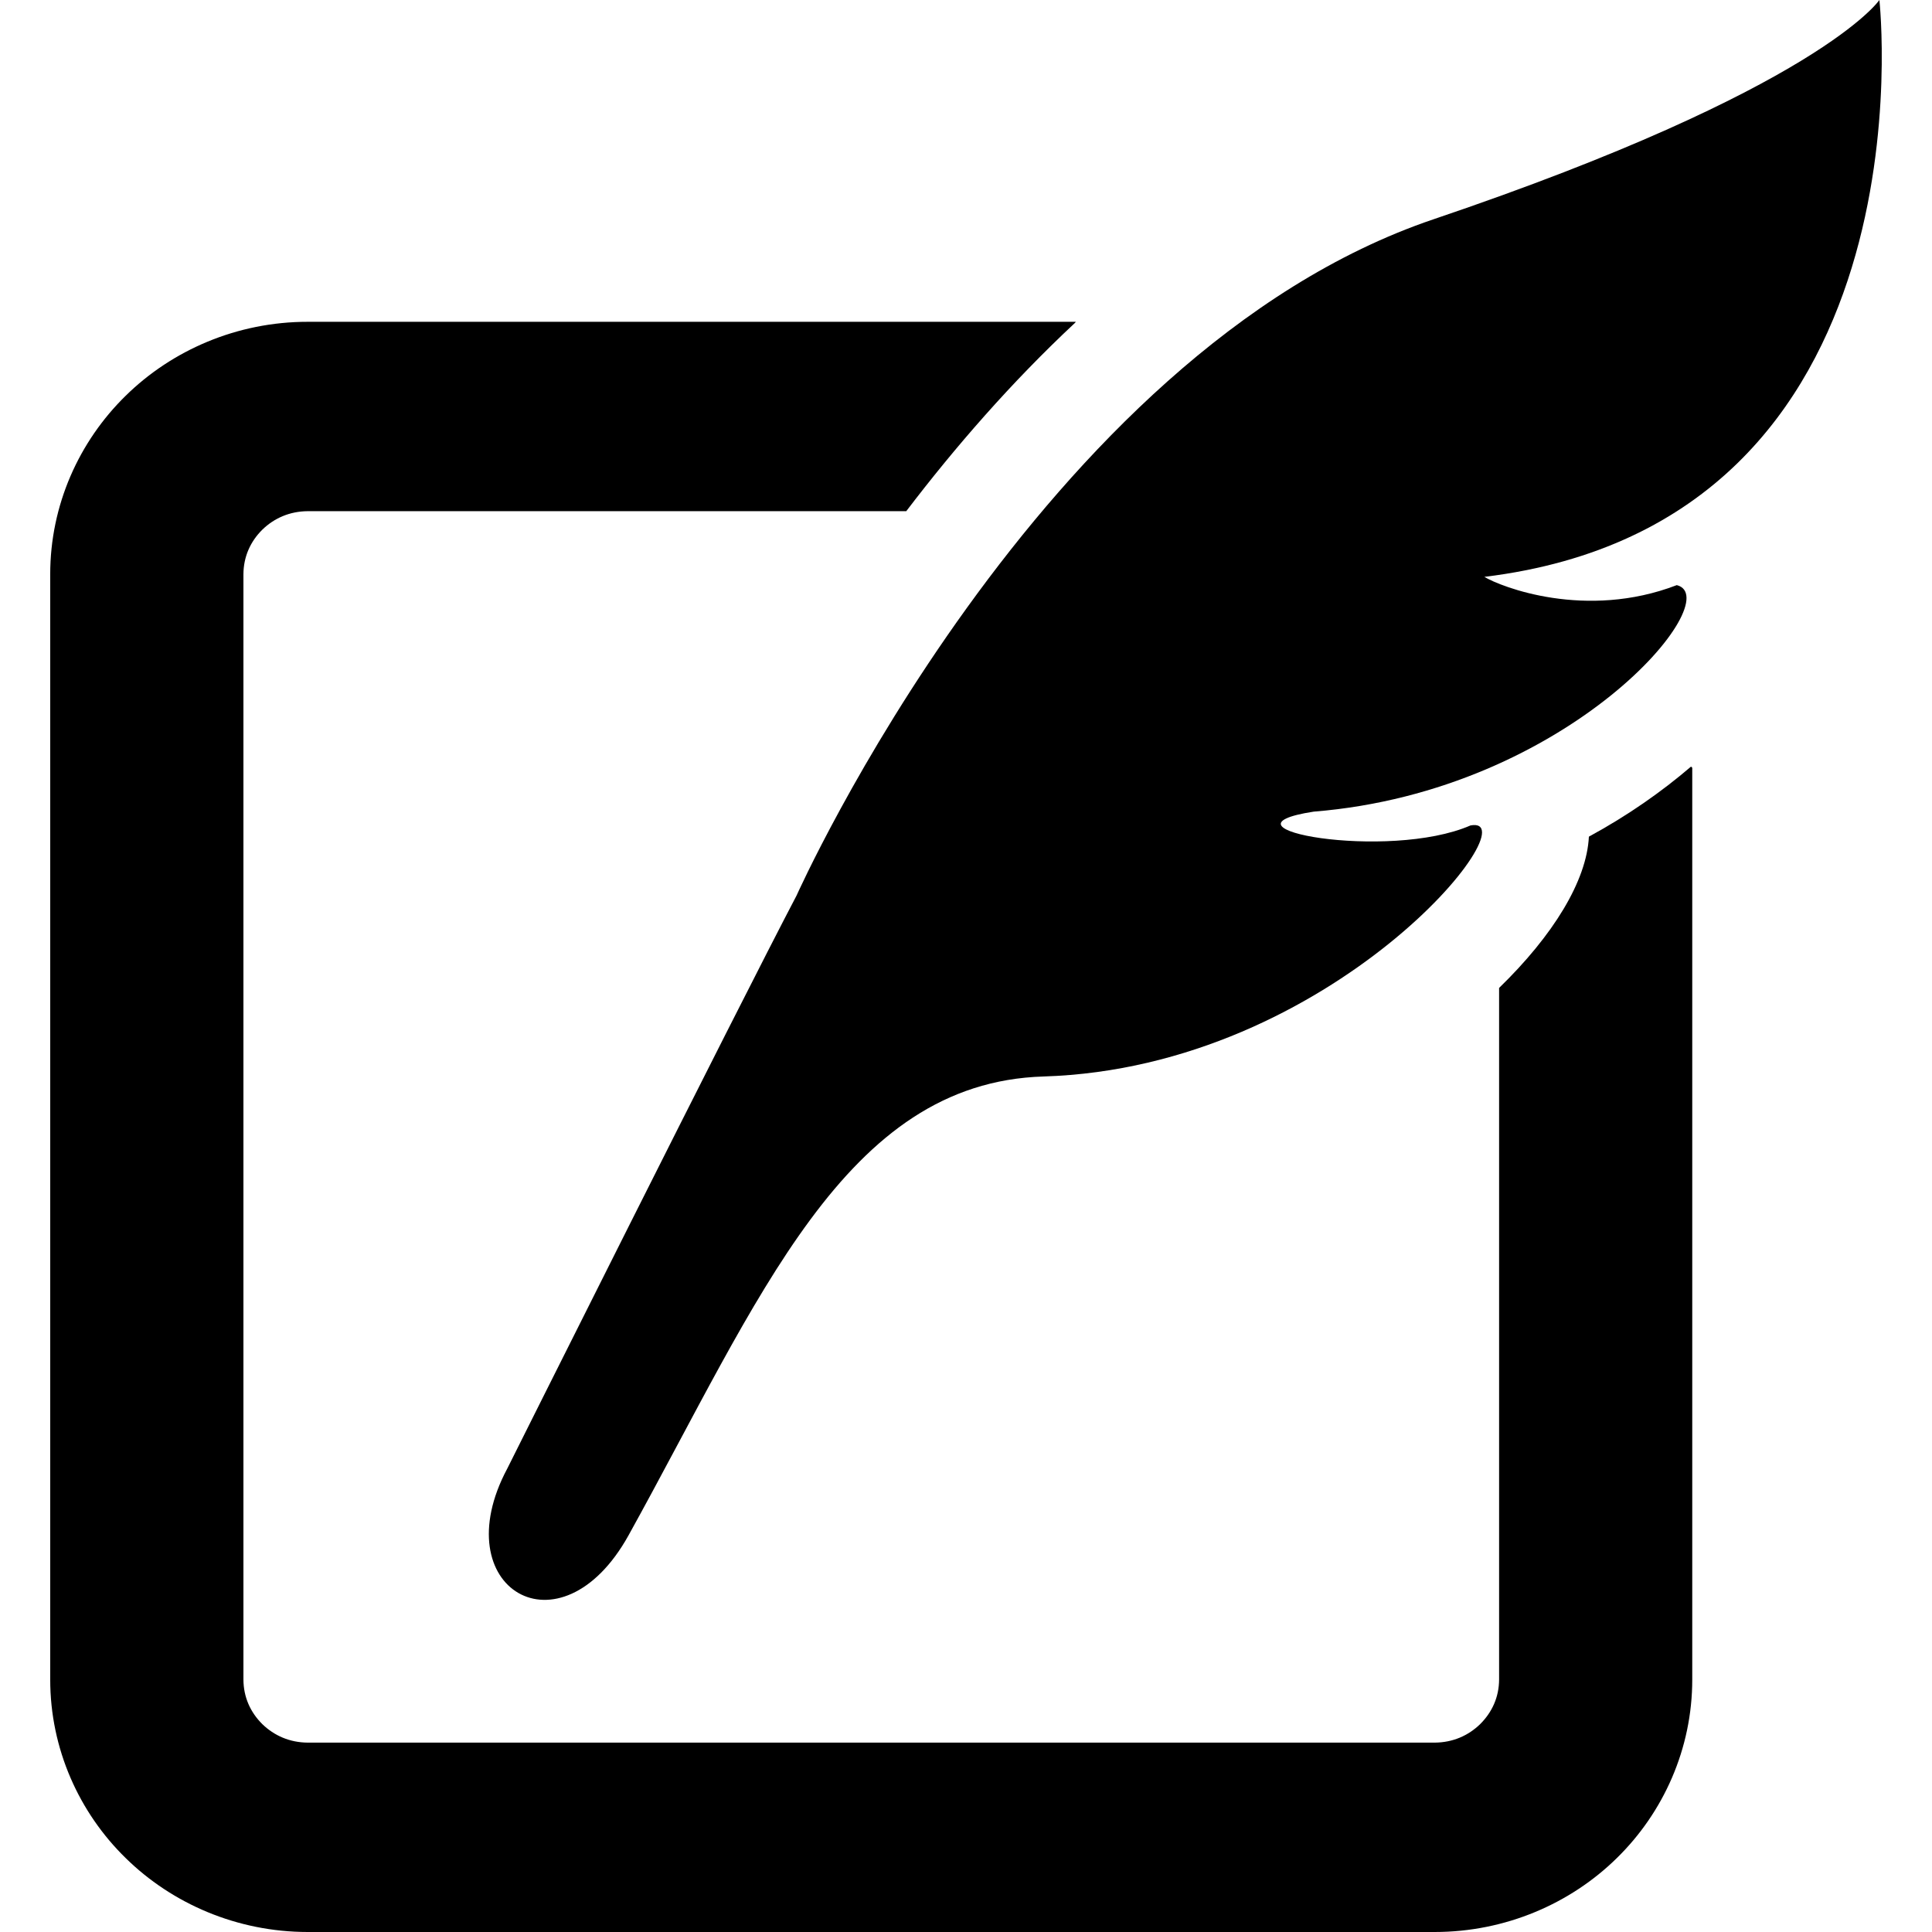
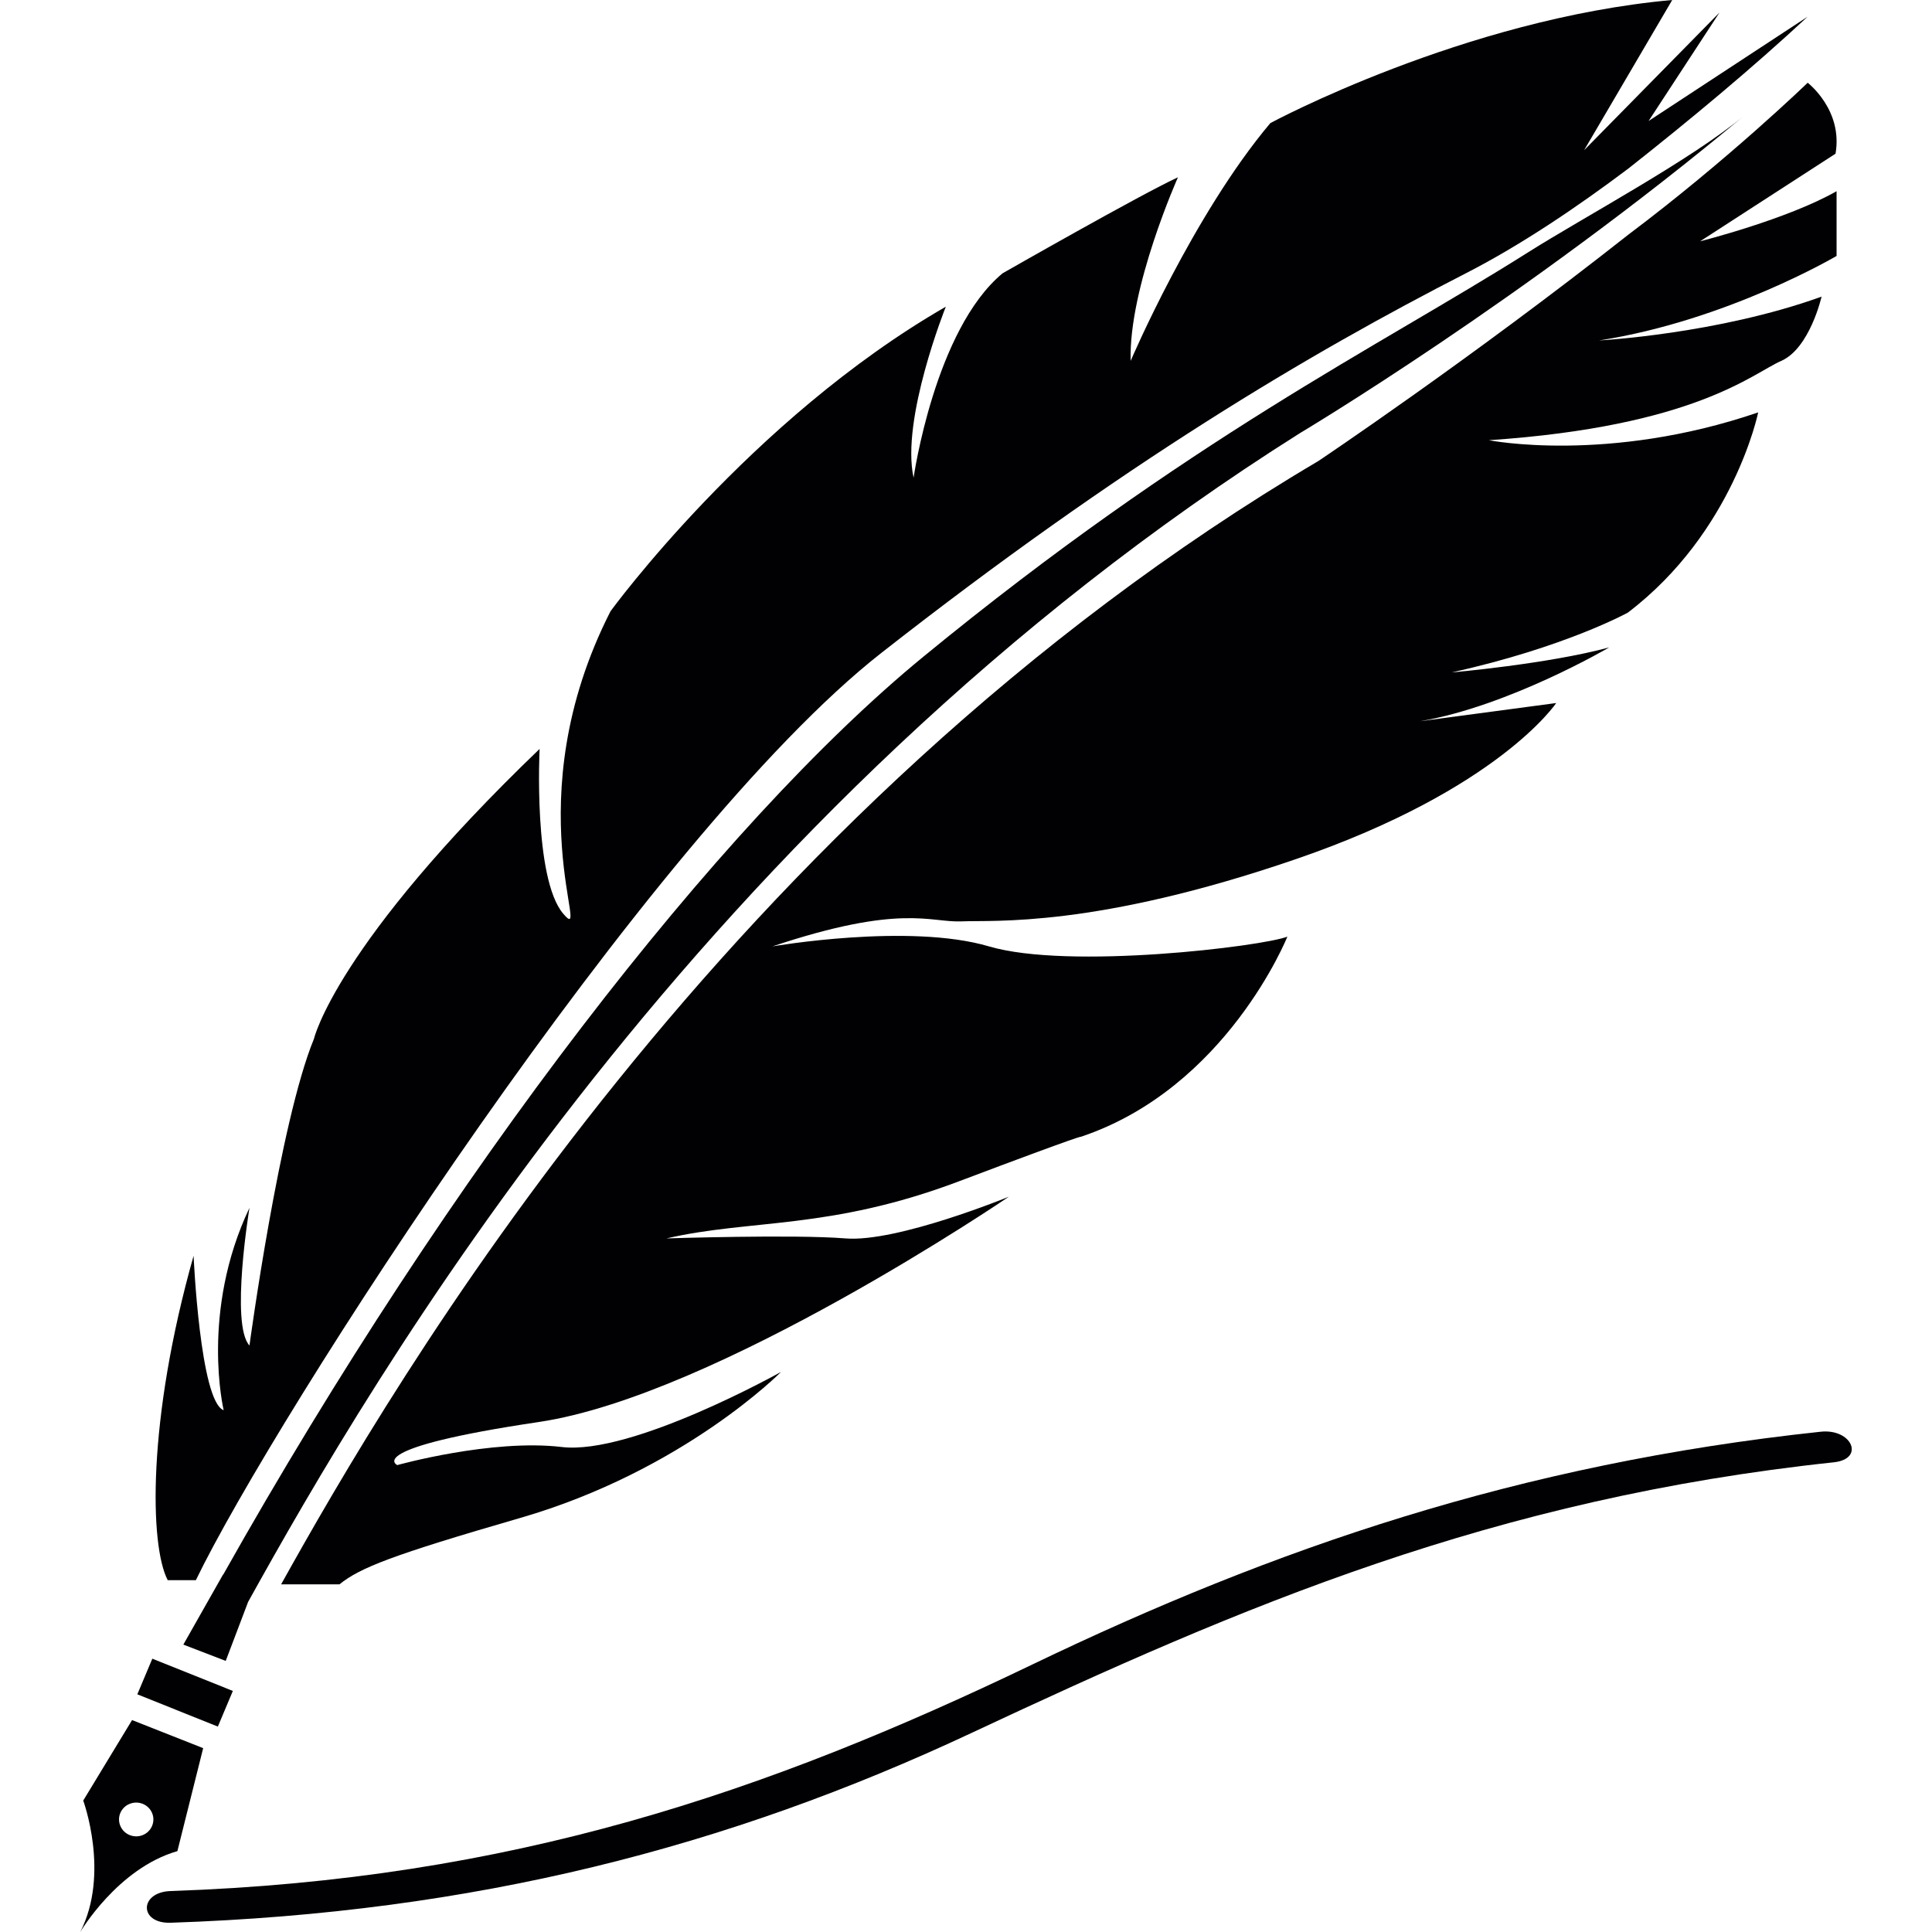
- <svg xmlns="http://www.w3.org/2000/svg" version="1.1" id="_x32_" width="800px" height="800px" viewBox="0 0 512 512" xml:space="preserve">
-   <style type="text/css">
- 
- 	.st0{fill:#000000;}
- 
- </style>
+ <svg xmlns="http://www.w3.org/2000/svg" height="800px" width="800px" version="1.1" id="Capa_1" viewBox="0 0 331.331 331.331" xml:space="preserve">
  <g>
-     <path class="st0" d="M421.073,221.719c-0.578,11.719-9.469,26.188-23.797,40.094v183.25c-0.016,4.719-1.875,8.719-5.016,11.844   c-3.156,3.063-7.25,4.875-12.063,4.906H81.558c-4.781-0.031-8.891-1.844-12.047-4.906c-3.141-3.125-4.984-7.125-5-11.844V152.219   c0.016-4.703,1.859-8.719,5-11.844c3.156-3.063,7.266-4.875,12.047-4.906h158.609c12.828-16.844,27.781-34.094,44.719-49.906   c0.078-0.094,0.141-0.188,0.219-0.281H81.558c-18.75-0.016-35.984,7.531-48.25,19.594c-12.328,12.063-20.016,28.938-20,47.344   v292.844c-0.016,18.406,7.672,35.313,20,47.344C45.573,504.469,62.808,512,81.558,512h298.641c18.781,0,36.016-7.531,48.281-19.594   c12.297-12.031,20-28.938,19.984-47.344V203.469c0,0-0.125-0.156-0.328-0.313C440.37,209.813,431.323,216.156,421.073,221.719z" />
-     <path class="st0" d="M498.058,0c0,0-15.688,23.438-118.156,58.109C275.417,93.469,211.104,237.313,211.104,237.313   c-15.484,29.469-76.688,151.906-76.688,151.906c-16.859,31.625,14.031,50.313,32.156,17.656   c34.734-62.688,57.156-119.969,109.969-121.594c77.047-2.375,129.734-69.656,113.156-66.531c-21.813,9.5-69.906,0.719-41.578-3.656   c68-5.453,109.906-56.563,96.25-60.031c-24.109,9.281-46.594,0.469-51-2.188C513.386,138.281,498.058,0,498.058,0z" />
+     <path style="fill:#010002;" d="M30.421,317.462l4.422-17.661l-12.194-4.814l-8.376,13.804c0,0,4.618,12.526-0.511,22.539   C13.766,331.331,20.184,320.399,30.421,317.462z M22.229,309.358c1.501-0.615,3.231,0.087,3.851,1.561   c0.625,1.474-0.087,3.171-1.588,3.786c-1.501,0.615-3.231-0.087-3.851-1.561C20.01,311.664,20.723,309.967,22.229,309.358z" />
+     <path style="fill:#010002;" d="M158.353,112.621c-35.115,28.8-81.086,88.124-120.073,157.423l-0.022-0.027l-6.815,12.026   l7.267,2.796l3.84-10.117c20.799-37.491,77.224-135.4,180.397-200.451c0,0,38.411-22.877,76.256-54.516   c-9.214,7.702-27.391,17.356-37.247,23.584C236.088,59.683,204.166,75.043,158.353,112.621z" />
+     <path style="fill:#010002;" d="M33.2,215.365c-7.985,28.223-7.528,49.718-4.438,55.625h4.83   c13.337-27.625,77.572-127.693,117.554-159.016c41.424-32.455,73.378-51.339,100.253-65.111   c9.437-4.835,19.118-11.384,27.848-17.949c10.601-8.36,21.348-17.302,30.758-26.053L282.728,20.75L294.89,2.148L271.67,25.759   L286.78,0c-35.746,3.225-68.918,21.109-68.918,21.109c-13.271,15.741-23.959,40.782-23.959,40.782   c-0.37-12.521,8.11-31.481,8.11-31.481c-6.266,2.861-30.073,16.459-30.073,16.459c-11.645,9.66-15.262,35.06-15.262,35.06   c-2.214-10.019,5.526-29.333,5.526-29.333c-33.543,19.32-57.502,52.231-57.502,52.231c-16.584,32.553-2.948,57.953-8.11,51.872   c-5.162-6.081-4.052-28.261-4.052-28.261c-35.017,33.63-38.699,49.724-38.699,49.724c-5.896,14.31-11.058,52.59-11.058,52.59   c-3.318-3.579,0-23.611,0-23.611c-8.479,17.889-4.422,34.701-4.422,34.701C34.309,240.407,33.2,215.365,33.2,215.365z" />
+     <path style="fill:#010002;" d="M310.01,14.191c0,0-13.483,13.065-30.758,26.053c-27.081,21.359-53.156,38.819-53.156,38.819   C123.945,139.425,67.025,237.932,48.212,271.708h10.002c3.535-2.834,8.844-4.971,31.014-11.389   c28.011-8.11,44.72-25.041,44.72-25.041s-25.553,14.31-37.595,12.88s-28.223,3.1-28.223,3.1s-6.179-2.861,24.291-7.392   s80.596-38.634,80.596-38.634s-19.167,7.87-28.011,7.152c-8.844-0.718-30.714,0-30.714,0c14.495-3.34,28.011-1.43,50.126-9.779   c22.115-8.349,20.886-7.631,20.886-7.631c25.063-8.349,35.474-34.342,35.474-34.342c-4.335,1.67-37.443,5.722-51.176,1.67   c-13.734-4.052-37.132,0-37.132,0c22.115-7.392,27.032-4.052,32.433-4.291c5.406-0.239,22.855,1.191,57.502-10.731   s44.475-26.711,44.475-26.711l-23.366,3.122c15.257-2.567,32.455-12.662,32.455-12.662c-10.568,2.861-27.032,4.291-27.032,4.291   c19.412-4.291,30.225-10.253,30.225-10.253c18.183-13.832,22.36-34.342,22.36-34.342c-25.803,8.822-46.194,4.77-46.194,4.77   c35.387-2.382,45.215-11.449,50.126-13.592c4.917-2.148,6.94-11.03,6.94-11.03c-17.878,6.44-38.15,7.511-38.15,7.511   c21.93-3.399,40.722-14.49,40.722-14.49V32.792c-8.479,4.83-23.399,8.588-23.399,8.588l23.219-15.023   C316.091,18.841,310.01,14.191,310.01,14.191z" />
+     <polygon style="fill:#010002;" points="23.551,290.571 37.361,296.103 39.933,289.989 26.124,284.458  " />
+     <path style="fill:#010002;" d="M177.036,285.458c-45.628,21.936-89.462,36.888-147.758,38.846c-5.439,0.185-5.466,5.624,0,5.439   c52.15-1.751,95.543-12.961,137.391-32.575c46.618-21.854,89.435-40.167,147.828-46.39c5.385-0.577,3.095-5.814-2.252-5.243   C260.531,251.051,218.514,265.519,177.036,285.458z" />
  </g>
</svg>
